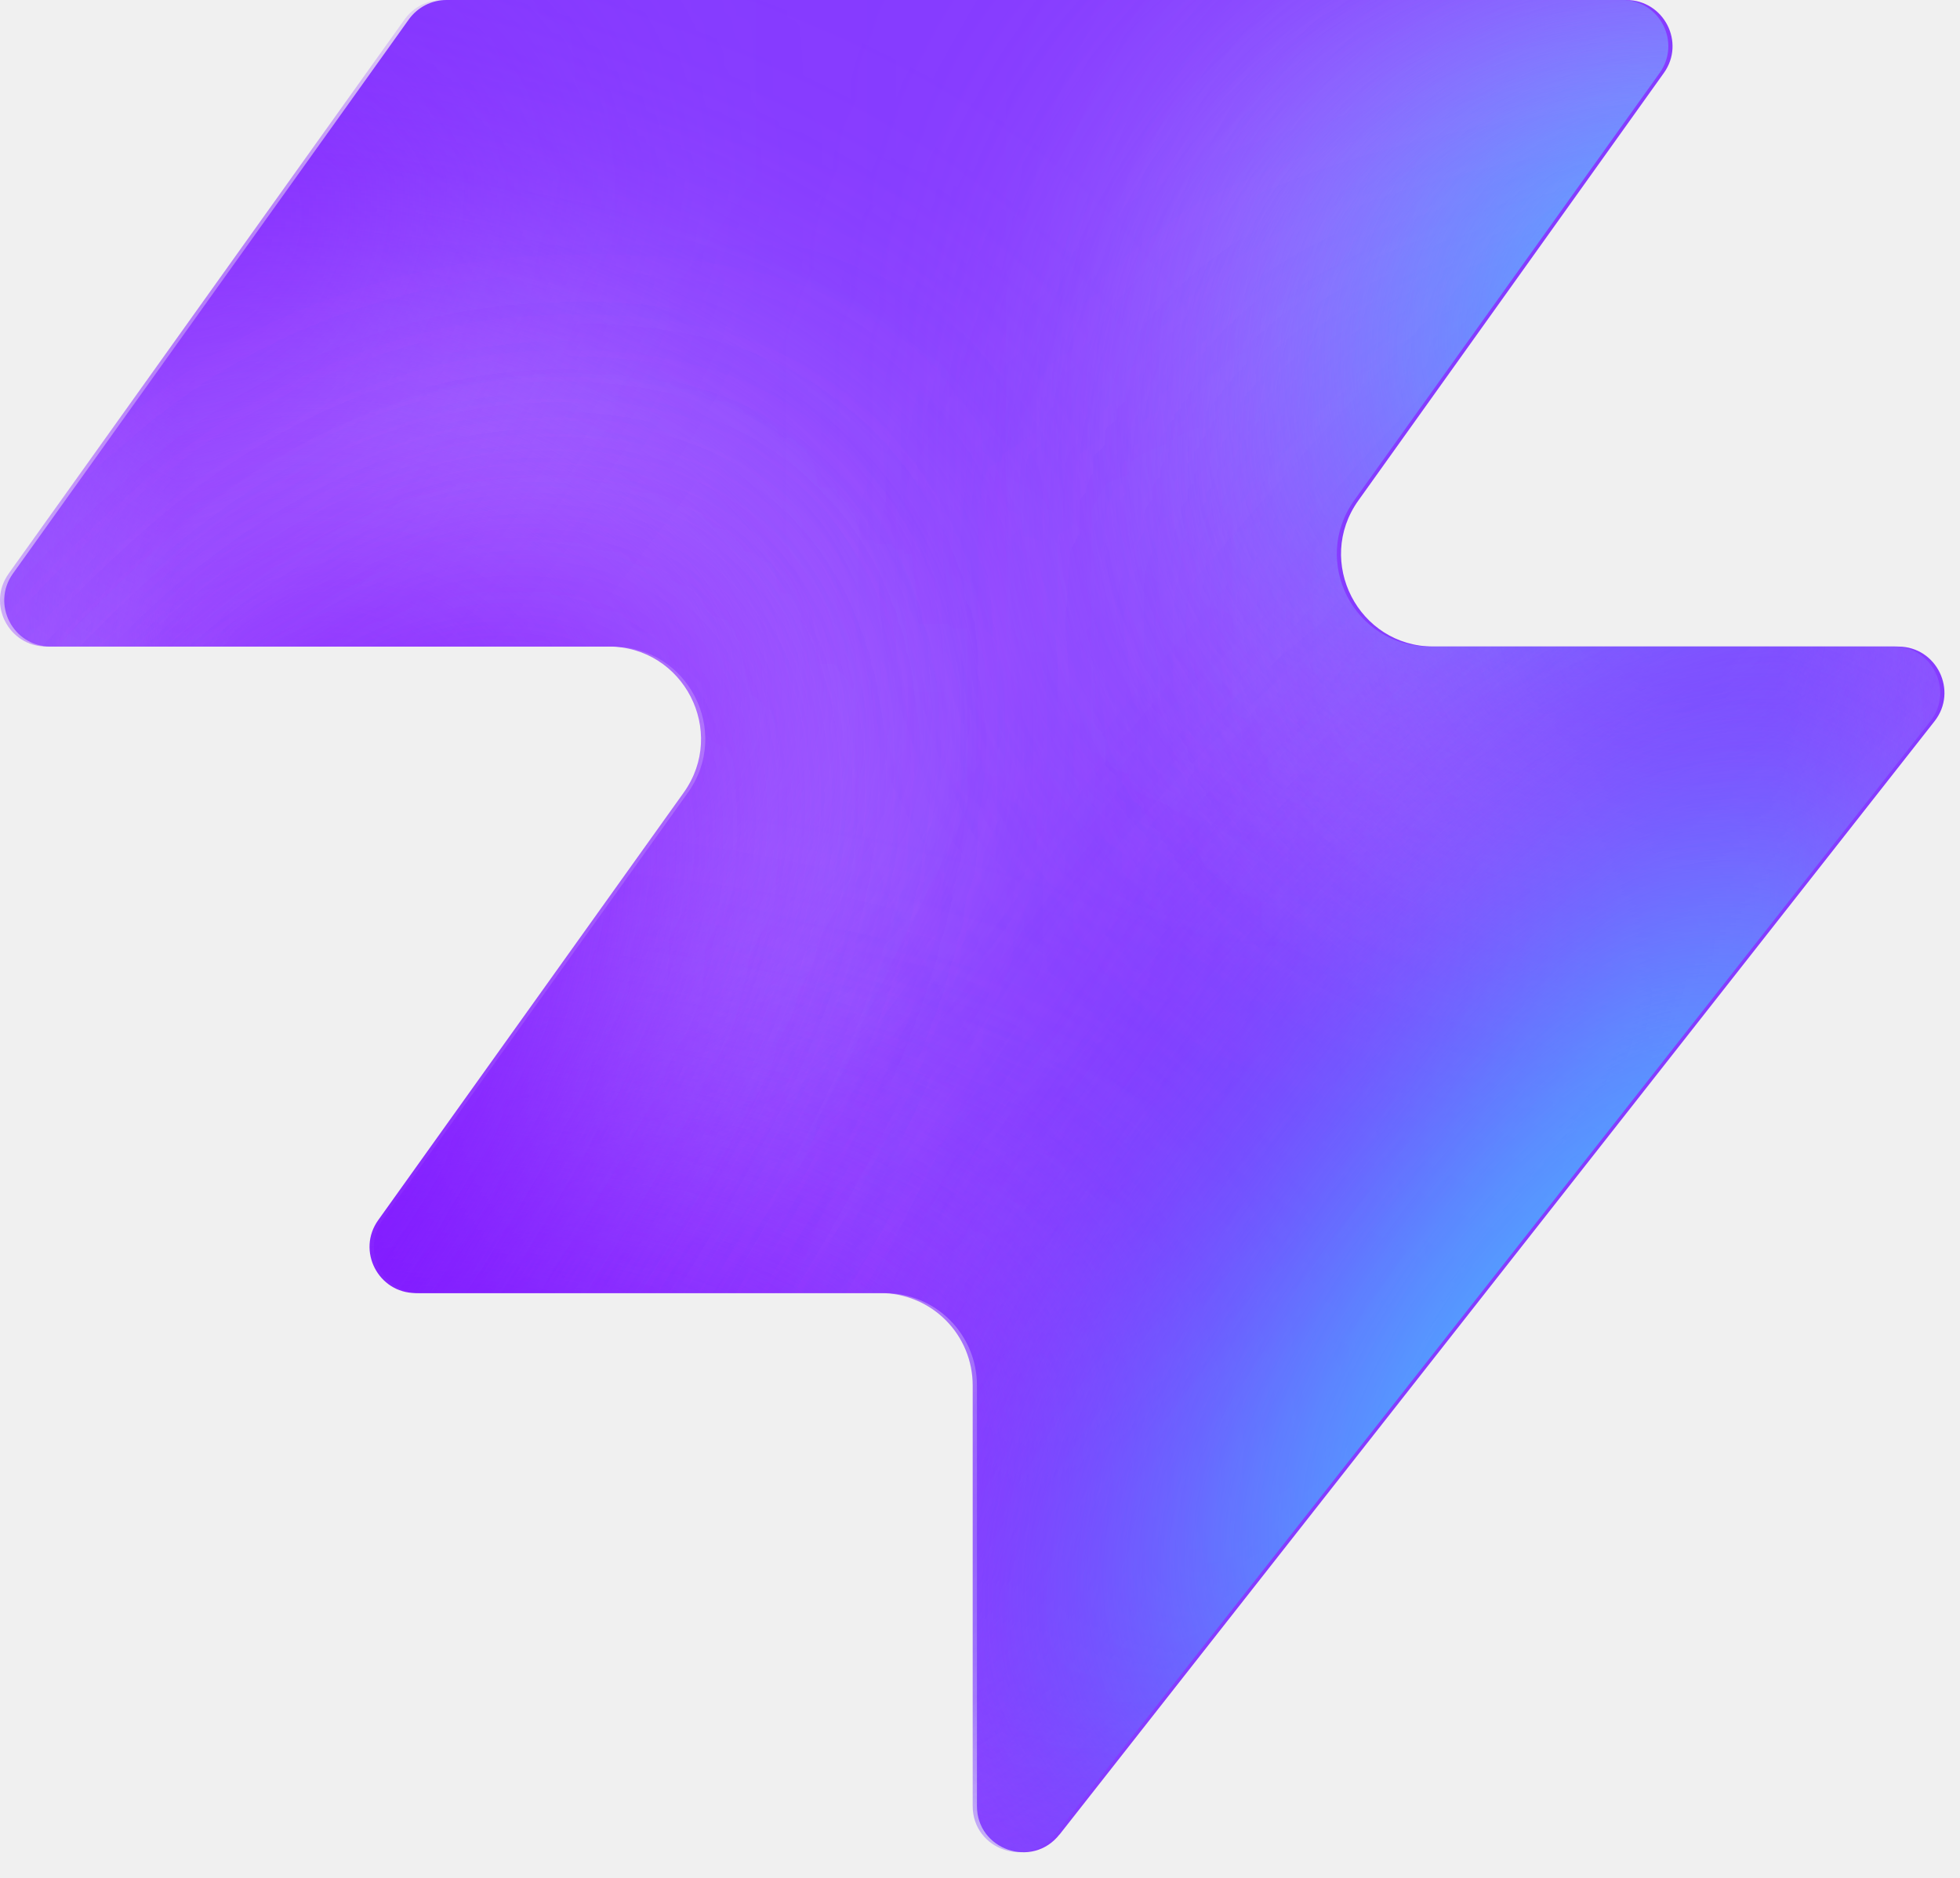
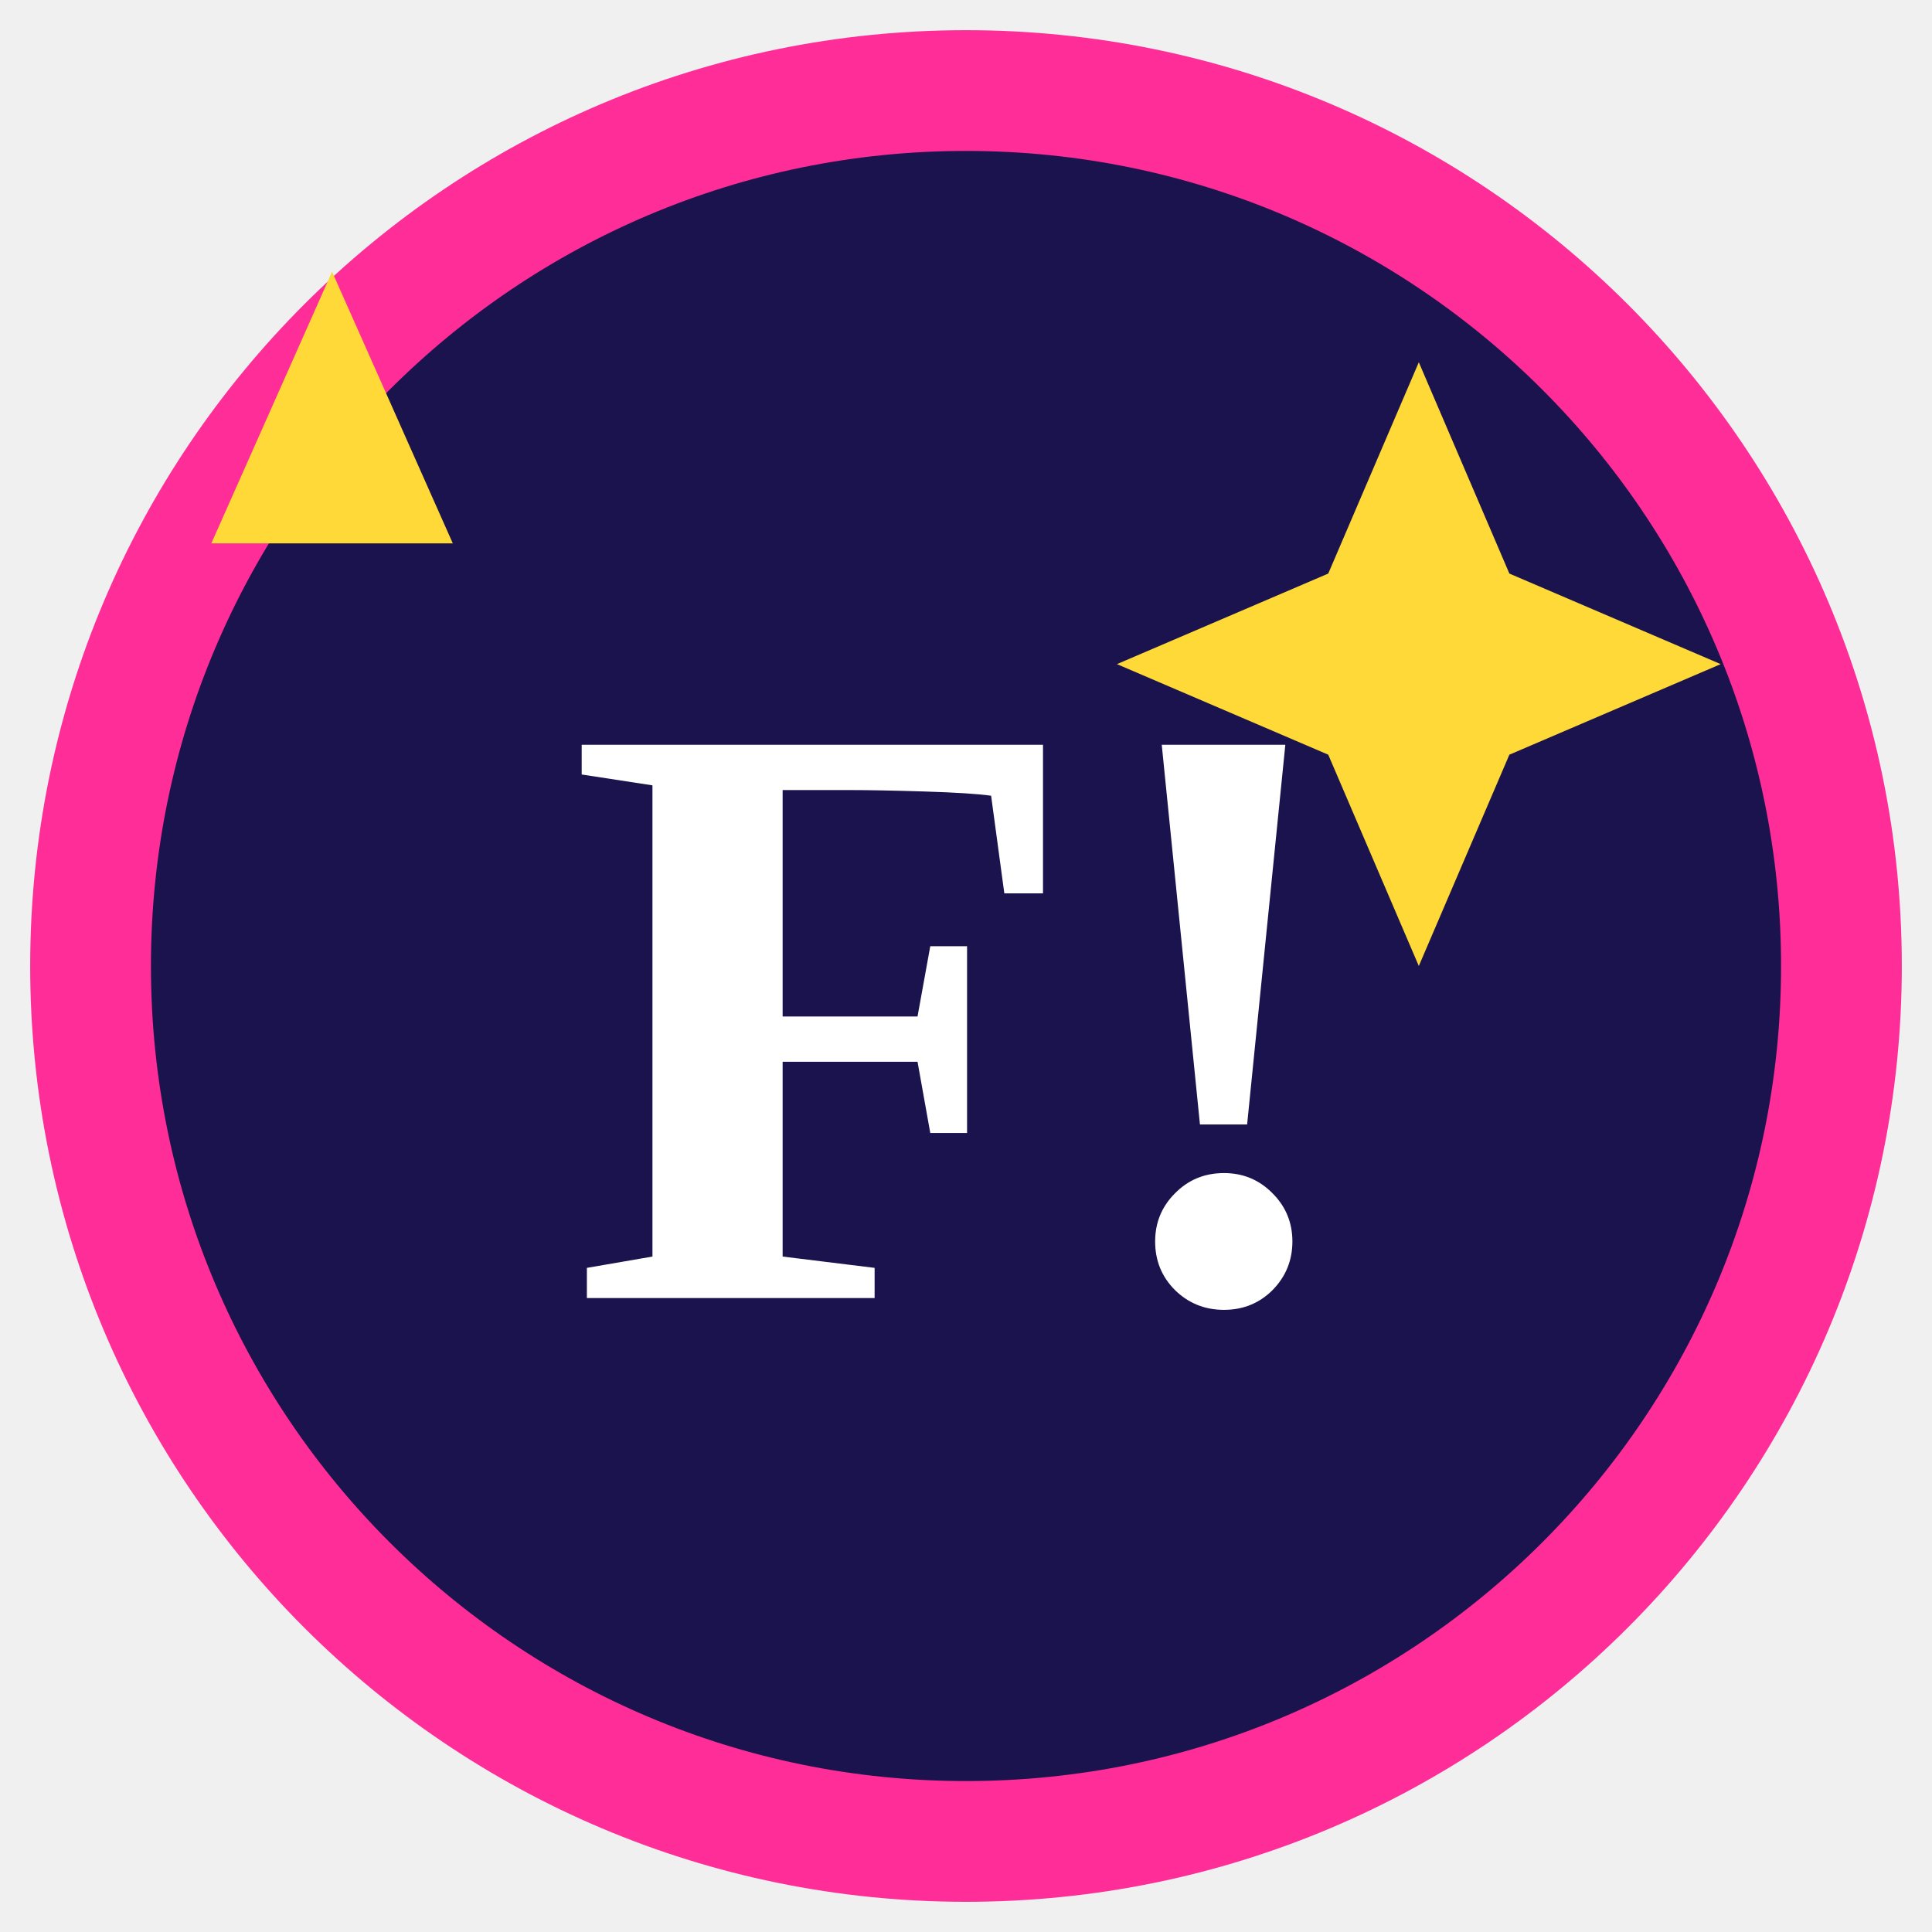
- <svg xmlns="http://www.w3.org/2000/svg" width="48" height="46" fill="none" viewBox="0 0 48 46">
-   <path fill="#863bff" d="M25.946 44.938c-.664.845-2.021.375-2.021-.698V33.937a2.26 2.26 0 0 0-2.262-2.262H10.287c-.92 0-1.456-1.04-.92-1.788l7.48-10.471c1.07-1.497 0-3.578-1.842-3.578H1.237c-.92 0-1.456-1.04-.92-1.788L10.013.474c.214-.297.556-.474.92-.474h28.894c.92 0 1.456 1.04.92 1.788l-7.48 10.471c-1.07 1.498 0 3.579 1.842 3.579h11.377c.943 0 1.473 1.088.89 1.83L25.947 44.94z" style="fill:#863bff;fill:color(display-p3 .525 .23 1);fill-opacity:1" />
-   <mask id="a" width="48" height="46" x="0" y="0" maskUnits="userSpaceOnUse" style="mask-type:alpha">
-     <path fill="#000" d="M25.842 44.938c-.664.844-2.021.375-2.021-.698V33.937a2.26 2.26 0 0 0-2.262-2.262H10.183c-.92 0-1.456-1.04-.92-1.788l7.48-10.471c1.07-1.498 0-3.579-1.842-3.579H1.133c-.92 0-1.456-1.04-.92-1.787L9.91.473c.214-.297.556-.474.92-.474h28.894c.92 0 1.456 1.04.92 1.788l-7.48 10.471c-1.07 1.498 0 3.578 1.842 3.578h11.377c.943 0 1.473 1.088.89 1.832L25.843 44.94z" style="fill:#000;fill-opacity:1" />
-   </mask>
-   <g mask="url(#a)">
-     <g filter="url(#b)">
-       <ellipse cx="5.508" cy="14.704" fill="#ede6ff" rx="5.508" ry="14.704" style="fill:#ede6ff;fill:color(display-p3 .927 .903 1);fill-opacity:1" transform="matrix(.00324 1 1 -.00324 -4.47 31.516)" />
-     </g>
-     <g filter="url(#c)">
-       <ellipse cx="10.399" cy="29.851" fill="#ede6ff" rx="10.399" ry="29.851" style="fill:#ede6ff;fill:color(display-p3 .927 .903 1);fill-opacity:1" transform="matrix(.00324 1 1 -.00324 -39.328 7.883)" />
-     </g>
-     <g filter="url(#d)">
-       <ellipse cx="5.508" cy="30.487" fill="#7e14ff" rx="5.508" ry="30.487" style="fill:#7e14ff;fill:color(display-p3 .492 .077 1);fill-opacity:1" transform="rotate(89.814 -25.913 -14.639)scale(1 -1)" />
-     </g>
-     <g filter="url(#e)">
-       <ellipse cx="5.508" cy="30.599" fill="#7e14ff" rx="5.508" ry="30.599" style="fill:#7e14ff;fill:color(display-p3 .492 .077 1);fill-opacity:1" transform="rotate(89.814 -32.644 -3.334)scale(1 -1)" />
-     </g>
-     <g filter="url(#f)">
-       <ellipse cx="5.508" cy="30.599" fill="#7e14ff" rx="5.508" ry="30.599" style="fill:#7e14ff;fill:color(display-p3 .492 .077 1);fill-opacity:1" transform="matrix(.00324 1 1 -.00324 -34.34 30.47)" />
-     </g>
-     <g filter="url(#g)">
-       <ellipse cx="14.072" cy="22.078" fill="#ede6ff" rx="14.072" ry="22.078" style="fill:#ede6ff;fill:color(display-p3 .927 .903 1);fill-opacity:1" transform="rotate(93.35 24.506 48.493)scale(-1 1)" />
-     </g>
-     <g filter="url(#h)">
-       <ellipse cx="3.47" cy="21.501" fill="#7e14ff" rx="3.47" ry="21.501" style="fill:#7e14ff;fill:color(display-p3 .492 .077 1);fill-opacity:1" transform="rotate(89.009 28.708 47.59)scale(-1 1)" />
-     </g>
-     <g filter="url(#i)">
-       <ellipse cx="3.47" cy="21.501" fill="#7e14ff" rx="3.47" ry="21.501" style="fill:#7e14ff;fill:color(display-p3 .492 .077 1);fill-opacity:1" transform="rotate(89.009 28.708 47.59)scale(-1 1)" />
-     </g>
-     <g filter="url(#j)">
-       <ellipse cx=".387" cy="8.972" fill="#7e14ff" rx="4.407" ry="29.108" style="fill:#7e14ff;fill:color(display-p3 .492 .077 1);fill-opacity:1" transform="rotate(39.51 .387 8.972)" />
-     </g>
-     <g filter="url(#k)">
-       <ellipse cx="47.523" cy="-6.092" fill="#7e14ff" rx="4.407" ry="29.108" style="fill:#7e14ff;fill:color(display-p3 .492 .077 1);fill-opacity:1" transform="rotate(37.892 47.523 -6.092)" />
-     </g>
-     <g filter="url(#l)">
-       <ellipse cx="41.412" cy="6.333" fill="#47bfff" rx="5.971" ry="9.665" style="fill:#47bfff;fill:color(display-p3 .28 .748 1);fill-opacity:1" transform="rotate(37.892 41.412 6.333)" />
-     </g>
-     <g filter="url(#m)">
-       <ellipse cx="-1.879" cy="38.332" fill="#7e14ff" rx="4.407" ry="29.108" style="fill:#7e14ff;fill:color(display-p3 .492 .077 1);fill-opacity:1" transform="rotate(37.892 -1.88 38.332)" />
-     </g>
-     <g filter="url(#n)">
-       <ellipse cx="-1.879" cy="38.332" fill="#7e14ff" rx="4.407" ry="29.108" style="fill:#7e14ff;fill:color(display-p3 .492 .077 1);fill-opacity:1" transform="rotate(37.892 -1.88 38.332)" />
-     </g>
-     <g filter="url(#o)">
-       <ellipse cx="35.651" cy="29.907" fill="#7e14ff" rx="4.407" ry="29.108" style="fill:#7e14ff;fill:color(display-p3 .492 .077 1);fill-opacity:1" transform="rotate(37.892 35.651 29.907)" />
-     </g>
-     <g filter="url(#p)">
-       <ellipse cx="38.418" cy="32.4" fill="#47bfff" rx="5.971" ry="15.297" style="fill:#47bfff;fill:color(display-p3 .28 .748 1);fill-opacity:1" transform="rotate(37.892 38.418 32.4)" />
-     </g>
-   </g>
-   <defs>
-     <filter id="b" width="60.045" height="41.654" x="-19.77" y="16.149" color-interpolation-filters="sRGB" filterUnits="userSpaceOnUse">
-       <feFlood flood-opacity="0" result="BackgroundImageFix" />
-       <feBlend in="SourceGraphic" in2="BackgroundImageFix" result="shape" />
-       <feGaussianBlur result="effect1_foregroundBlur_2002_17158" stdDeviation="7.659" />
-     </filter>
-     <filter id="c" width="90.34" height="51.437" x="-54.613" y="-7.533" color-interpolation-filters="sRGB" filterUnits="userSpaceOnUse">
-       <feFlood flood-opacity="0" result="BackgroundImageFix" />
-       <feBlend in="SourceGraphic" in2="BackgroundImageFix" result="shape" />
-       <feGaussianBlur result="effect1_foregroundBlur_2002_17158" stdDeviation="7.659" />
-     </filter>
-     <filter id="d" width="79.355" height="29.4" x="-49.64" y="2.03" color-interpolation-filters="sRGB" filterUnits="userSpaceOnUse">
-       <feFlood flood-opacity="0" result="BackgroundImageFix" />
-       <feBlend in="SourceGraphic" in2="BackgroundImageFix" result="shape" />
-       <feGaussianBlur result="effect1_foregroundBlur_2002_17158" stdDeviation="4.596" />
-     </filter>
-     <filter id="e" width="79.579" height="29.4" x="-45.045" y="20.029" color-interpolation-filters="sRGB" filterUnits="userSpaceOnUse">
-       <feFlood flood-opacity="0" result="BackgroundImageFix" />
-       <feBlend in="SourceGraphic" in2="BackgroundImageFix" result="shape" />
-       <feGaussianBlur result="effect1_foregroundBlur_2002_17158" stdDeviation="4.596" />
-     </filter>
-     <filter id="f" width="79.579" height="29.4" x="-43.513" y="21.178" color-interpolation-filters="sRGB" filterUnits="userSpaceOnUse">
-       <feFlood flood-opacity="0" result="BackgroundImageFix" />
-       <feBlend in="SourceGraphic" in2="BackgroundImageFix" result="shape" />
-       <feGaussianBlur result="effect1_foregroundBlur_2002_17158" stdDeviation="4.596" />
-     </filter>
-     <filter id="g" width="74.749" height="58.852" x="15.756" y="-17.901" color-interpolation-filters="sRGB" filterUnits="userSpaceOnUse">
-       <feFlood flood-opacity="0" result="BackgroundImageFix" />
-       <feBlend in="SourceGraphic" in2="BackgroundImageFix" result="shape" />
-       <feGaussianBlur result="effect1_foregroundBlur_2002_17158" stdDeviation="7.659" />
-     </filter>
-     <filter id="h" width="61.377" height="25.362" x="23.548" y="2.284" color-interpolation-filters="sRGB" filterUnits="userSpaceOnUse">
-       <feFlood flood-opacity="0" result="BackgroundImageFix" />
-       <feBlend in="SourceGraphic" in2="BackgroundImageFix" result="shape" />
-       <feGaussianBlur result="effect1_foregroundBlur_2002_17158" stdDeviation="4.596" />
-     </filter>
-     <filter id="i" width="61.377" height="25.362" x="23.548" y="2.284" color-interpolation-filters="sRGB" filterUnits="userSpaceOnUse">
-       <feFlood flood-opacity="0" result="BackgroundImageFix" />
-       <feBlend in="SourceGraphic" in2="BackgroundImageFix" result="shape" />
-       <feGaussianBlur result="effect1_foregroundBlur_2002_17158" stdDeviation="4.596" />
-     </filter>
-     <filter id="j" width="56.045" height="63.649" x="-27.636" y="-22.853" color-interpolation-filters="sRGB" filterUnits="userSpaceOnUse">
-       <feFlood flood-opacity="0" result="BackgroundImageFix" />
-       <feBlend in="SourceGraphic" in2="BackgroundImageFix" result="shape" />
-       <feGaussianBlur result="effect1_foregroundBlur_2002_17158" stdDeviation="4.596" />
-     </filter>
-     <filter id="k" width="54.814" height="64.646" x="20.116" y="-38.415" color-interpolation-filters="sRGB" filterUnits="userSpaceOnUse">
-       <feFlood flood-opacity="0" result="BackgroundImageFix" />
-       <feBlend in="SourceGraphic" in2="BackgroundImageFix" result="shape" />
-       <feGaussianBlur result="effect1_foregroundBlur_2002_17158" stdDeviation="4.596" />
-     </filter>
-     <filter id="l" width="33.541" height="35.313" x="24.641" y="-11.323" color-interpolation-filters="sRGB" filterUnits="userSpaceOnUse">
-       <feFlood flood-opacity="0" result="BackgroundImageFix" />
-       <feBlend in="SourceGraphic" in2="BackgroundImageFix" result="shape" />
-       <feGaussianBlur result="effect1_foregroundBlur_2002_17158" stdDeviation="4.596" />
-     </filter>
-     <filter id="m" width="54.814" height="64.646" x="-29.286" y="6.009" color-interpolation-filters="sRGB" filterUnits="userSpaceOnUse">
-       <feFlood flood-opacity="0" result="BackgroundImageFix" />
-       <feBlend in="SourceGraphic" in2="BackgroundImageFix" result="shape" />
-       <feGaussianBlur result="effect1_foregroundBlur_2002_17158" stdDeviation="4.596" />
-     </filter>
-     <filter id="n" width="54.814" height="64.646" x="-29.286" y="6.009" color-interpolation-filters="sRGB" filterUnits="userSpaceOnUse">
-       <feFlood flood-opacity="0" result="BackgroundImageFix" />
-       <feBlend in="SourceGraphic" in2="BackgroundImageFix" result="shape" />
-       <feGaussianBlur result="effect1_foregroundBlur_2002_17158" stdDeviation="4.596" />
-     </filter>
-     <filter id="o" width="54.814" height="64.646" x="8.244" y="-2.416" color-interpolation-filters="sRGB" filterUnits="userSpaceOnUse">
-       <feFlood flood-opacity="0" result="BackgroundImageFix" />
-       <feBlend in="SourceGraphic" in2="BackgroundImageFix" result="shape" />
-       <feGaussianBlur result="effect1_foregroundBlur_2002_17158" stdDeviation="4.596" />
-     </filter>
-     <filter id="p" width="39.409" height="43.623" x="18.713" y="10.588" color-interpolation-filters="sRGB" filterUnits="userSpaceOnUse">
-       <feFlood flood-opacity="0" result="BackgroundImageFix" />
-       <feBlend in="SourceGraphic" in2="BackgroundImageFix" result="shape" />
-       <feGaussianBlur result="effect1_foregroundBlur_2002_17158" stdDeviation="4.596" />
-     </filter>
-   </defs>
+ <svg xmlns="http://www.w3.org/2000/svg" viewBox="0 0 64 64">
+   <circle cx="32" cy="32" r="29" fill="#1A134D" stroke="#FF2D98" stroke-width="4" />
+   <path d="M7 18 11 9l4 9M47 12l3 7 7 3-7 3-3 7-3-7-7-3 7-3z" fill="#FFD938" />
+   <text x="32" y="43" fill="#fff" font-family="Baloo 2,system-ui,sans-serif" font-size="28" font-weight="800" text-anchor="middle">F!</text>
</svg>
